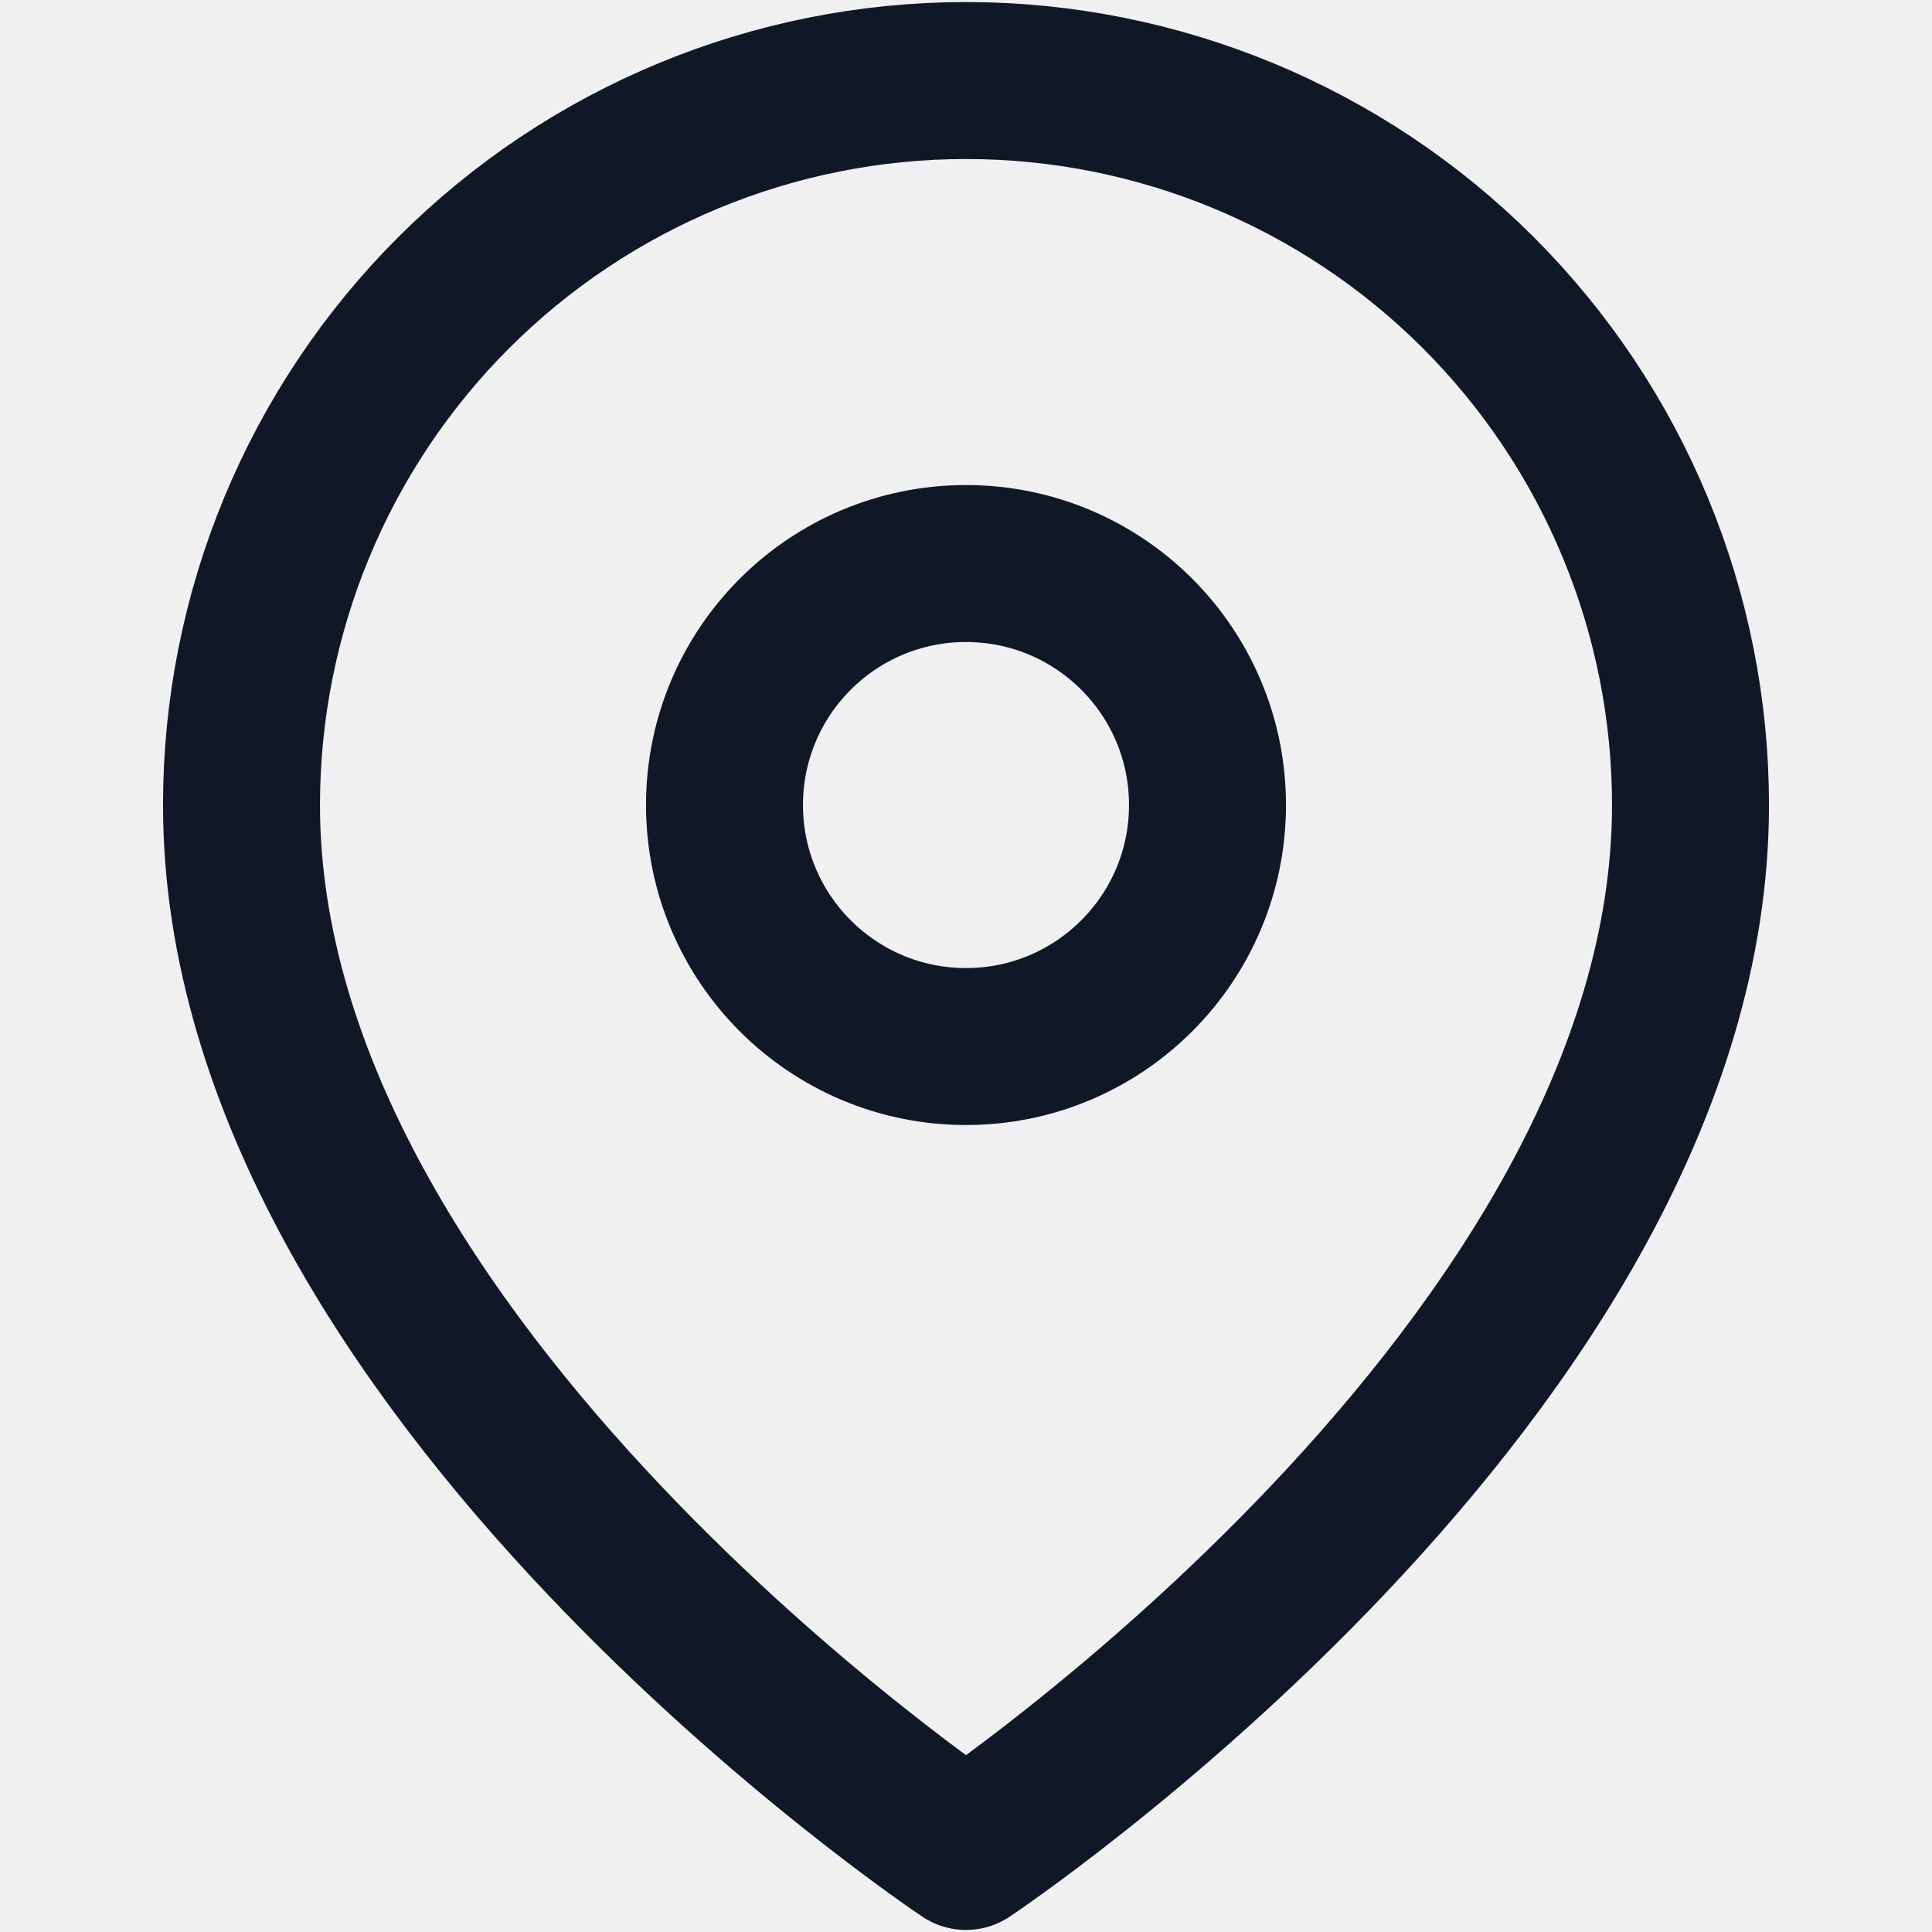
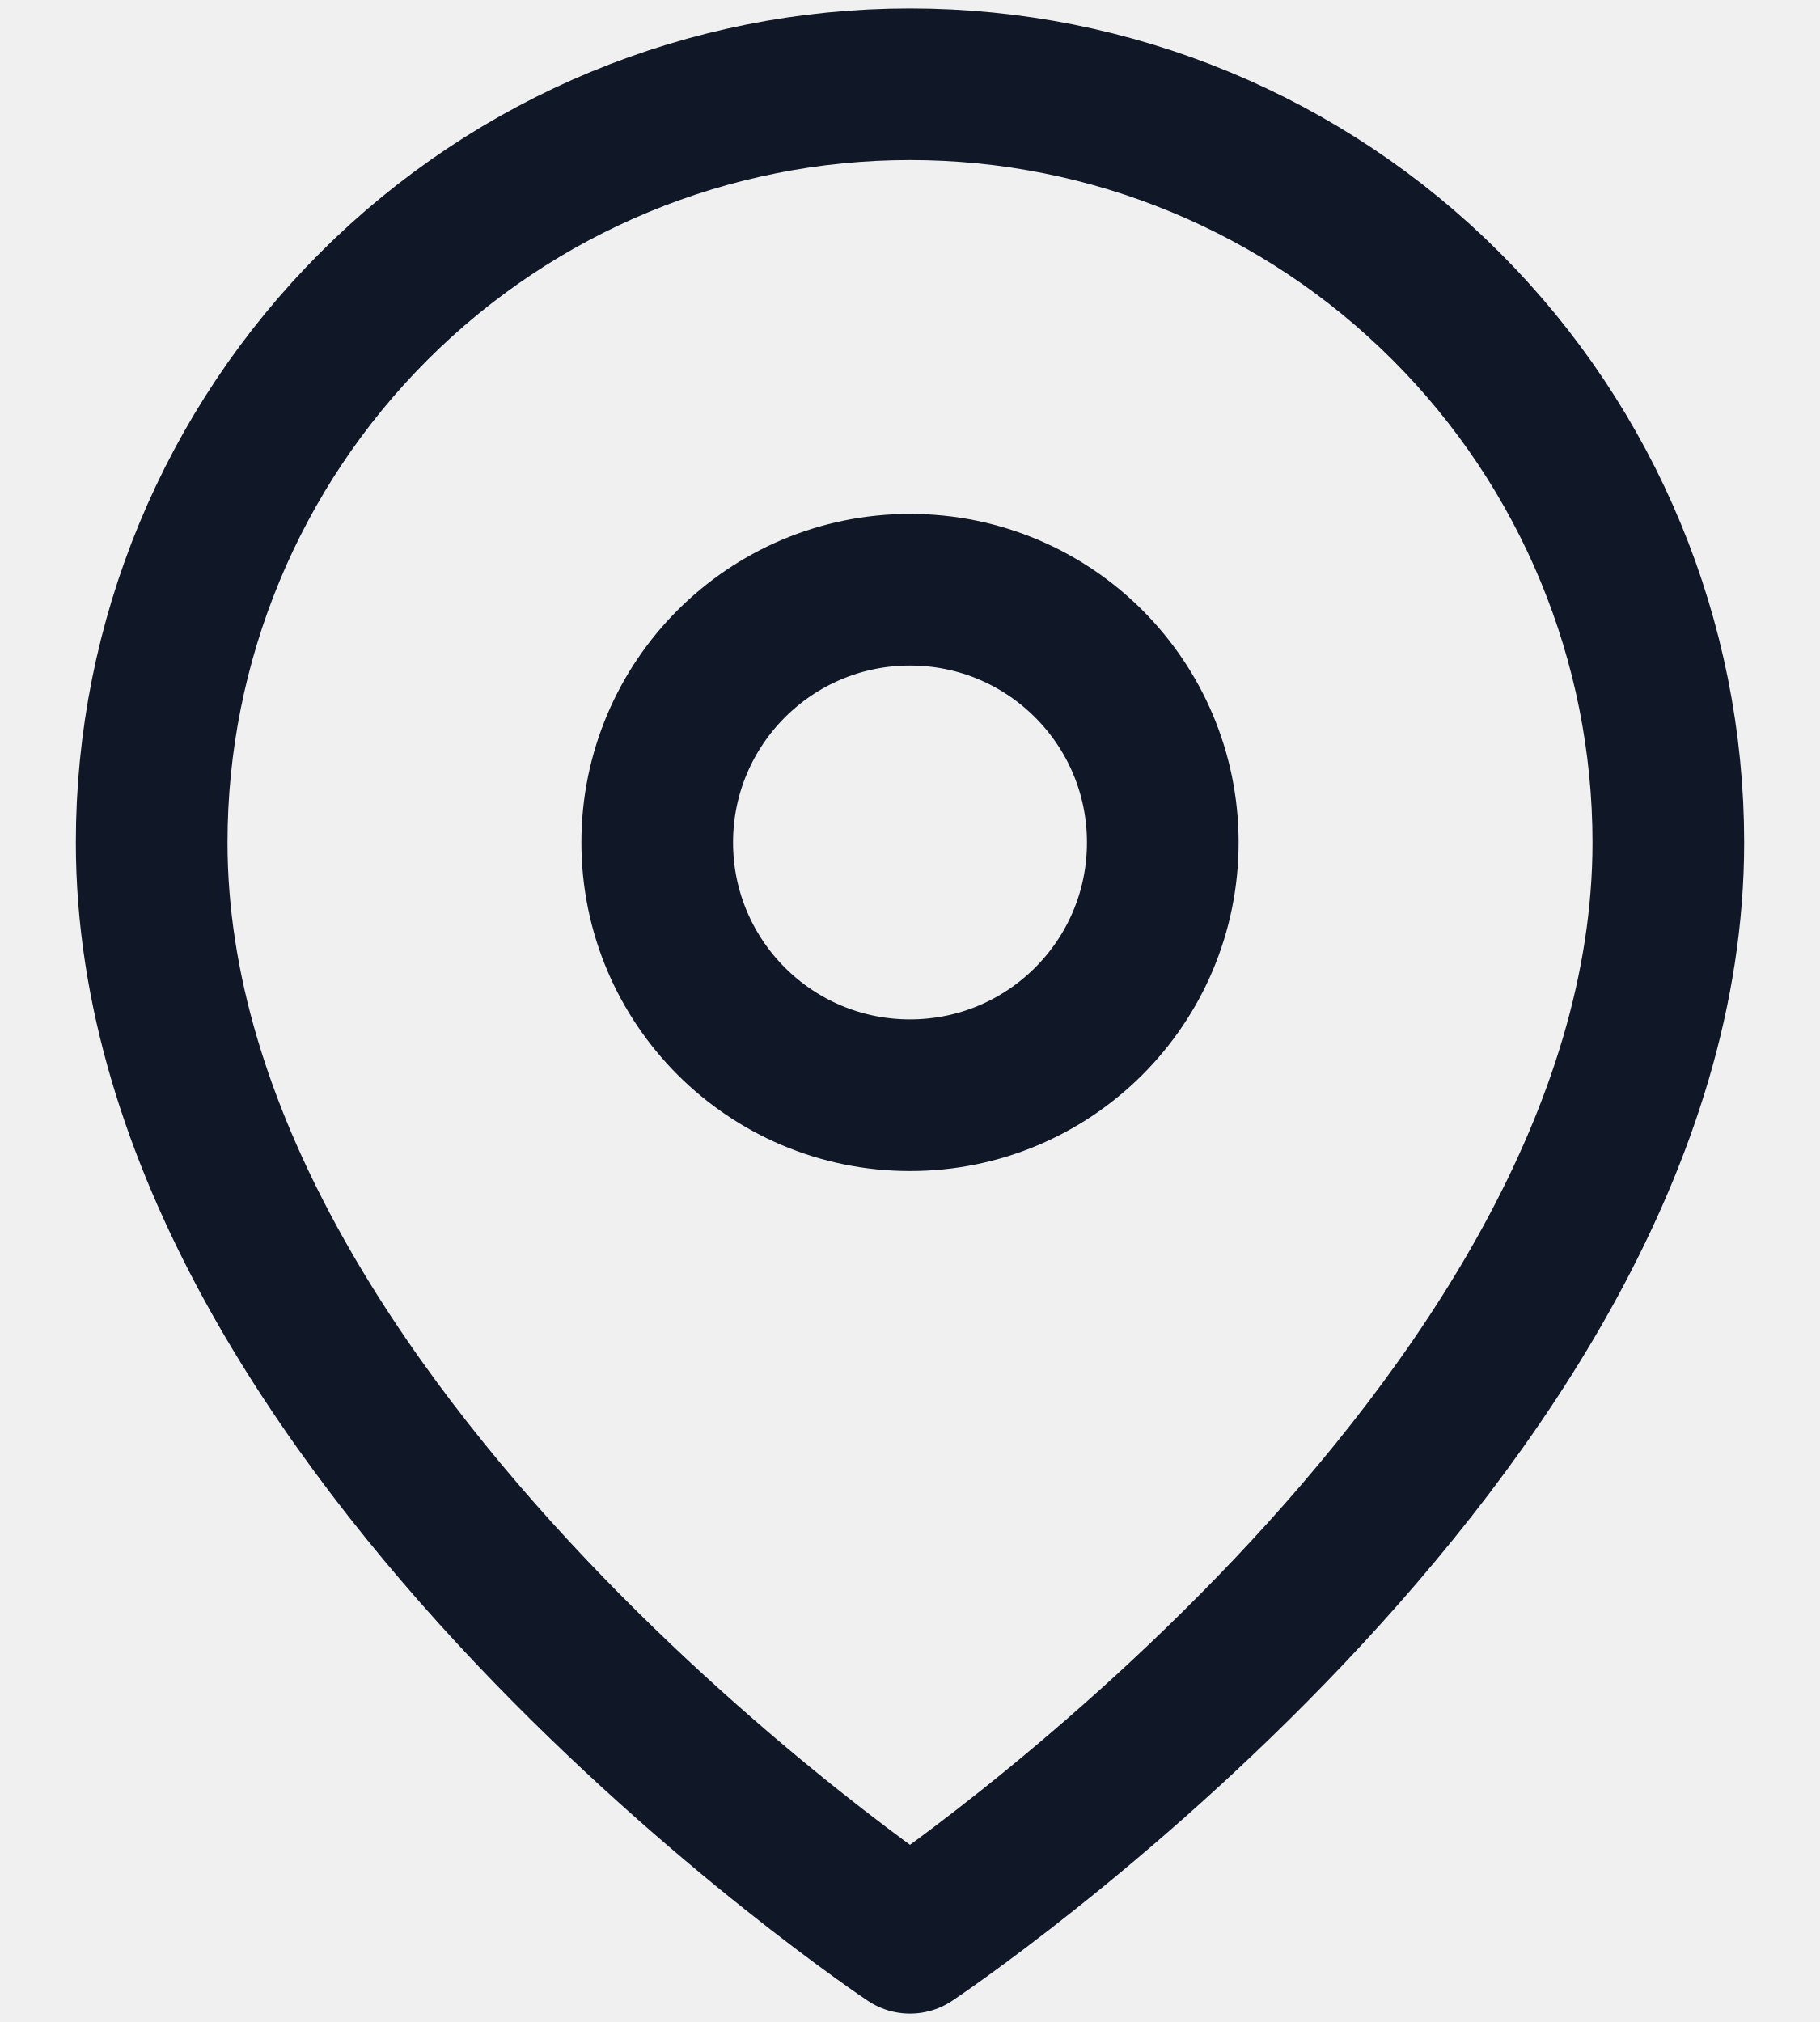
- <svg xmlns="http://www.w3.org/2000/svg" width="16" height="16" viewBox="0 0 16 16" fill="none">
-   <path d="M14 6.667C14 11.333 8 15.333 8 15.333C8 15.333 2 11.333 2 6.667C2 5.075 2.632 3.549 3.757 2.424C4.883 1.299 6.409 0.667 8 0.667C9.591 0.667 11.117 1.299 12.243 2.424C13.368 3.549 14 5.075 14 6.667Z" stroke="#101828" stroke-width="1.3" stroke-linecap="round" stroke-linejoin="round" />
-   <path d="M8 8.667C9.105 8.667 10 7.771 10 6.667C10 5.562 9.105 4.667 8 4.667C6.895 4.667 6 5.562 6 6.667C6 7.771 6.895 8.667 8 8.667Z" stroke="#101828" stroke-width="1.3" stroke-linecap="round" stroke-linejoin="round" />
+ <svg xmlns="http://www.w3.org/2000/svg" width="18" height="20" viewBox="0 0 18 20" fill="none">
+   <g clip-path="url(#clip0_45_248)">
+     <path d="M16.5 8.333C16.5 14.167 9 19.167 9 19.167C9 19.167 1.5 14.167 1.5 8.333C1.5 6.344 2.29 4.437 3.697 3.03C5.103 1.623 7.011 0.833 9 0.833C10.989 0.833 12.897 1.623 14.303 3.03C15.71 4.437 16.5 6.344 16.5 8.333Z" stroke="#101828" stroke-width="1.5" stroke-linecap="round" stroke-linejoin="round" />
+     <path d="M9 10.833C10.381 10.833 11.5 9.714 11.5 8.333C11.5 6.953 10.381 5.833 9 5.833C7.619 5.833 6.5 6.953 6.5 8.333C6.5 9.714 7.619 10.833 9 10.833Z" stroke="#101828" stroke-width="1.5" stroke-linecap="round" stroke-linejoin="round" />
+   </g>
+   <defs>
+     <clipPath id="clip0_45_248">
+       <rect width="18" height="20" fill="white" />
+     </clipPath>
+   </defs>
</svg>
